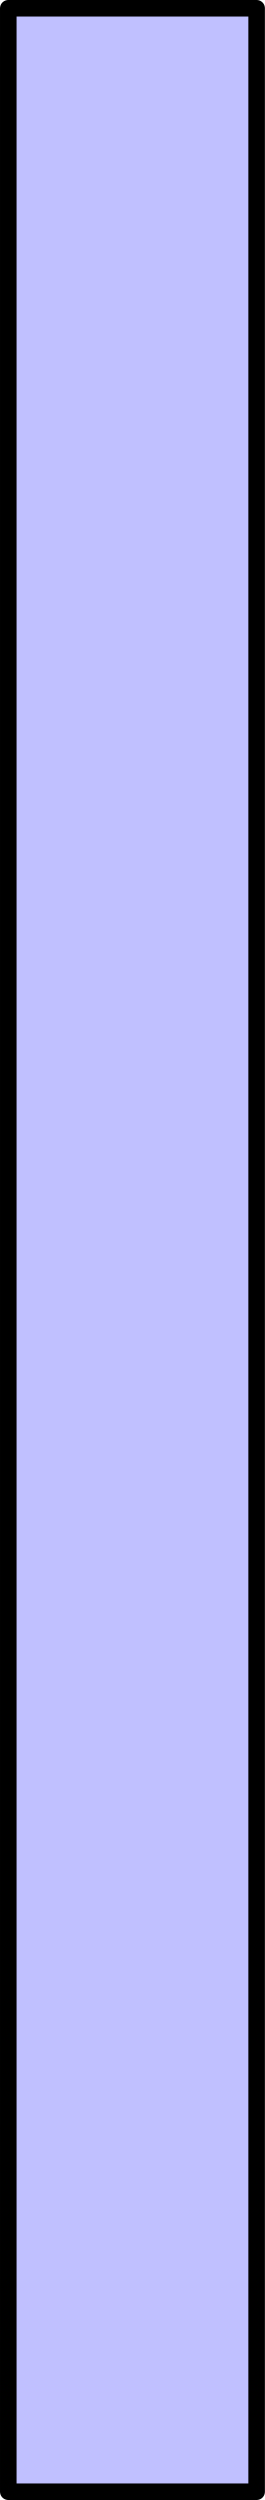
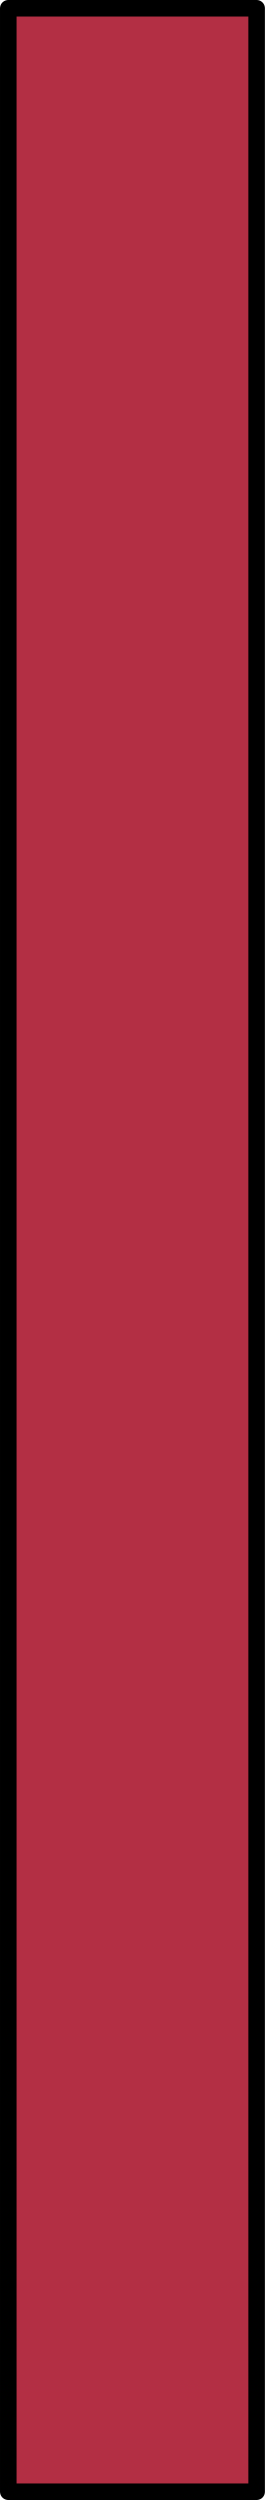
<svg xmlns="http://www.w3.org/2000/svg" version="1.1" width="16pt" height="151pt" viewBox="56.909 204.358 16 151">
  <g id="page1">
    <g transform="matrix(0.996264 0 0 0.996264 56.9094 204.358)">
-       <path d="M 0.502 151.064L 15.558 151.064L 15.558 0.502L 0.502 0.502L 0.502 151.064Z" fill="#c0c0ff" />
+       <path d="M 0.502 151.064L 15.558 151.064L 15.558 0.502L 0.502 0.502L 0.502 151.064Z" fill="#b32f44" />
    </g>
    <g transform="matrix(0.996264 0 0 0.996264 56.9094 204.358)">
      <path d="M 0.502 151.064L 15.558 151.064L 15.558 0.502L 0.502 0.502L 0.502 151.064Z" fill="none" stroke="#000000" stroke-linecap="round" stroke-linejoin="round" stroke-miterlimit="10.037" stroke-width="1.004" />
    </g>
  </g>
</svg>
